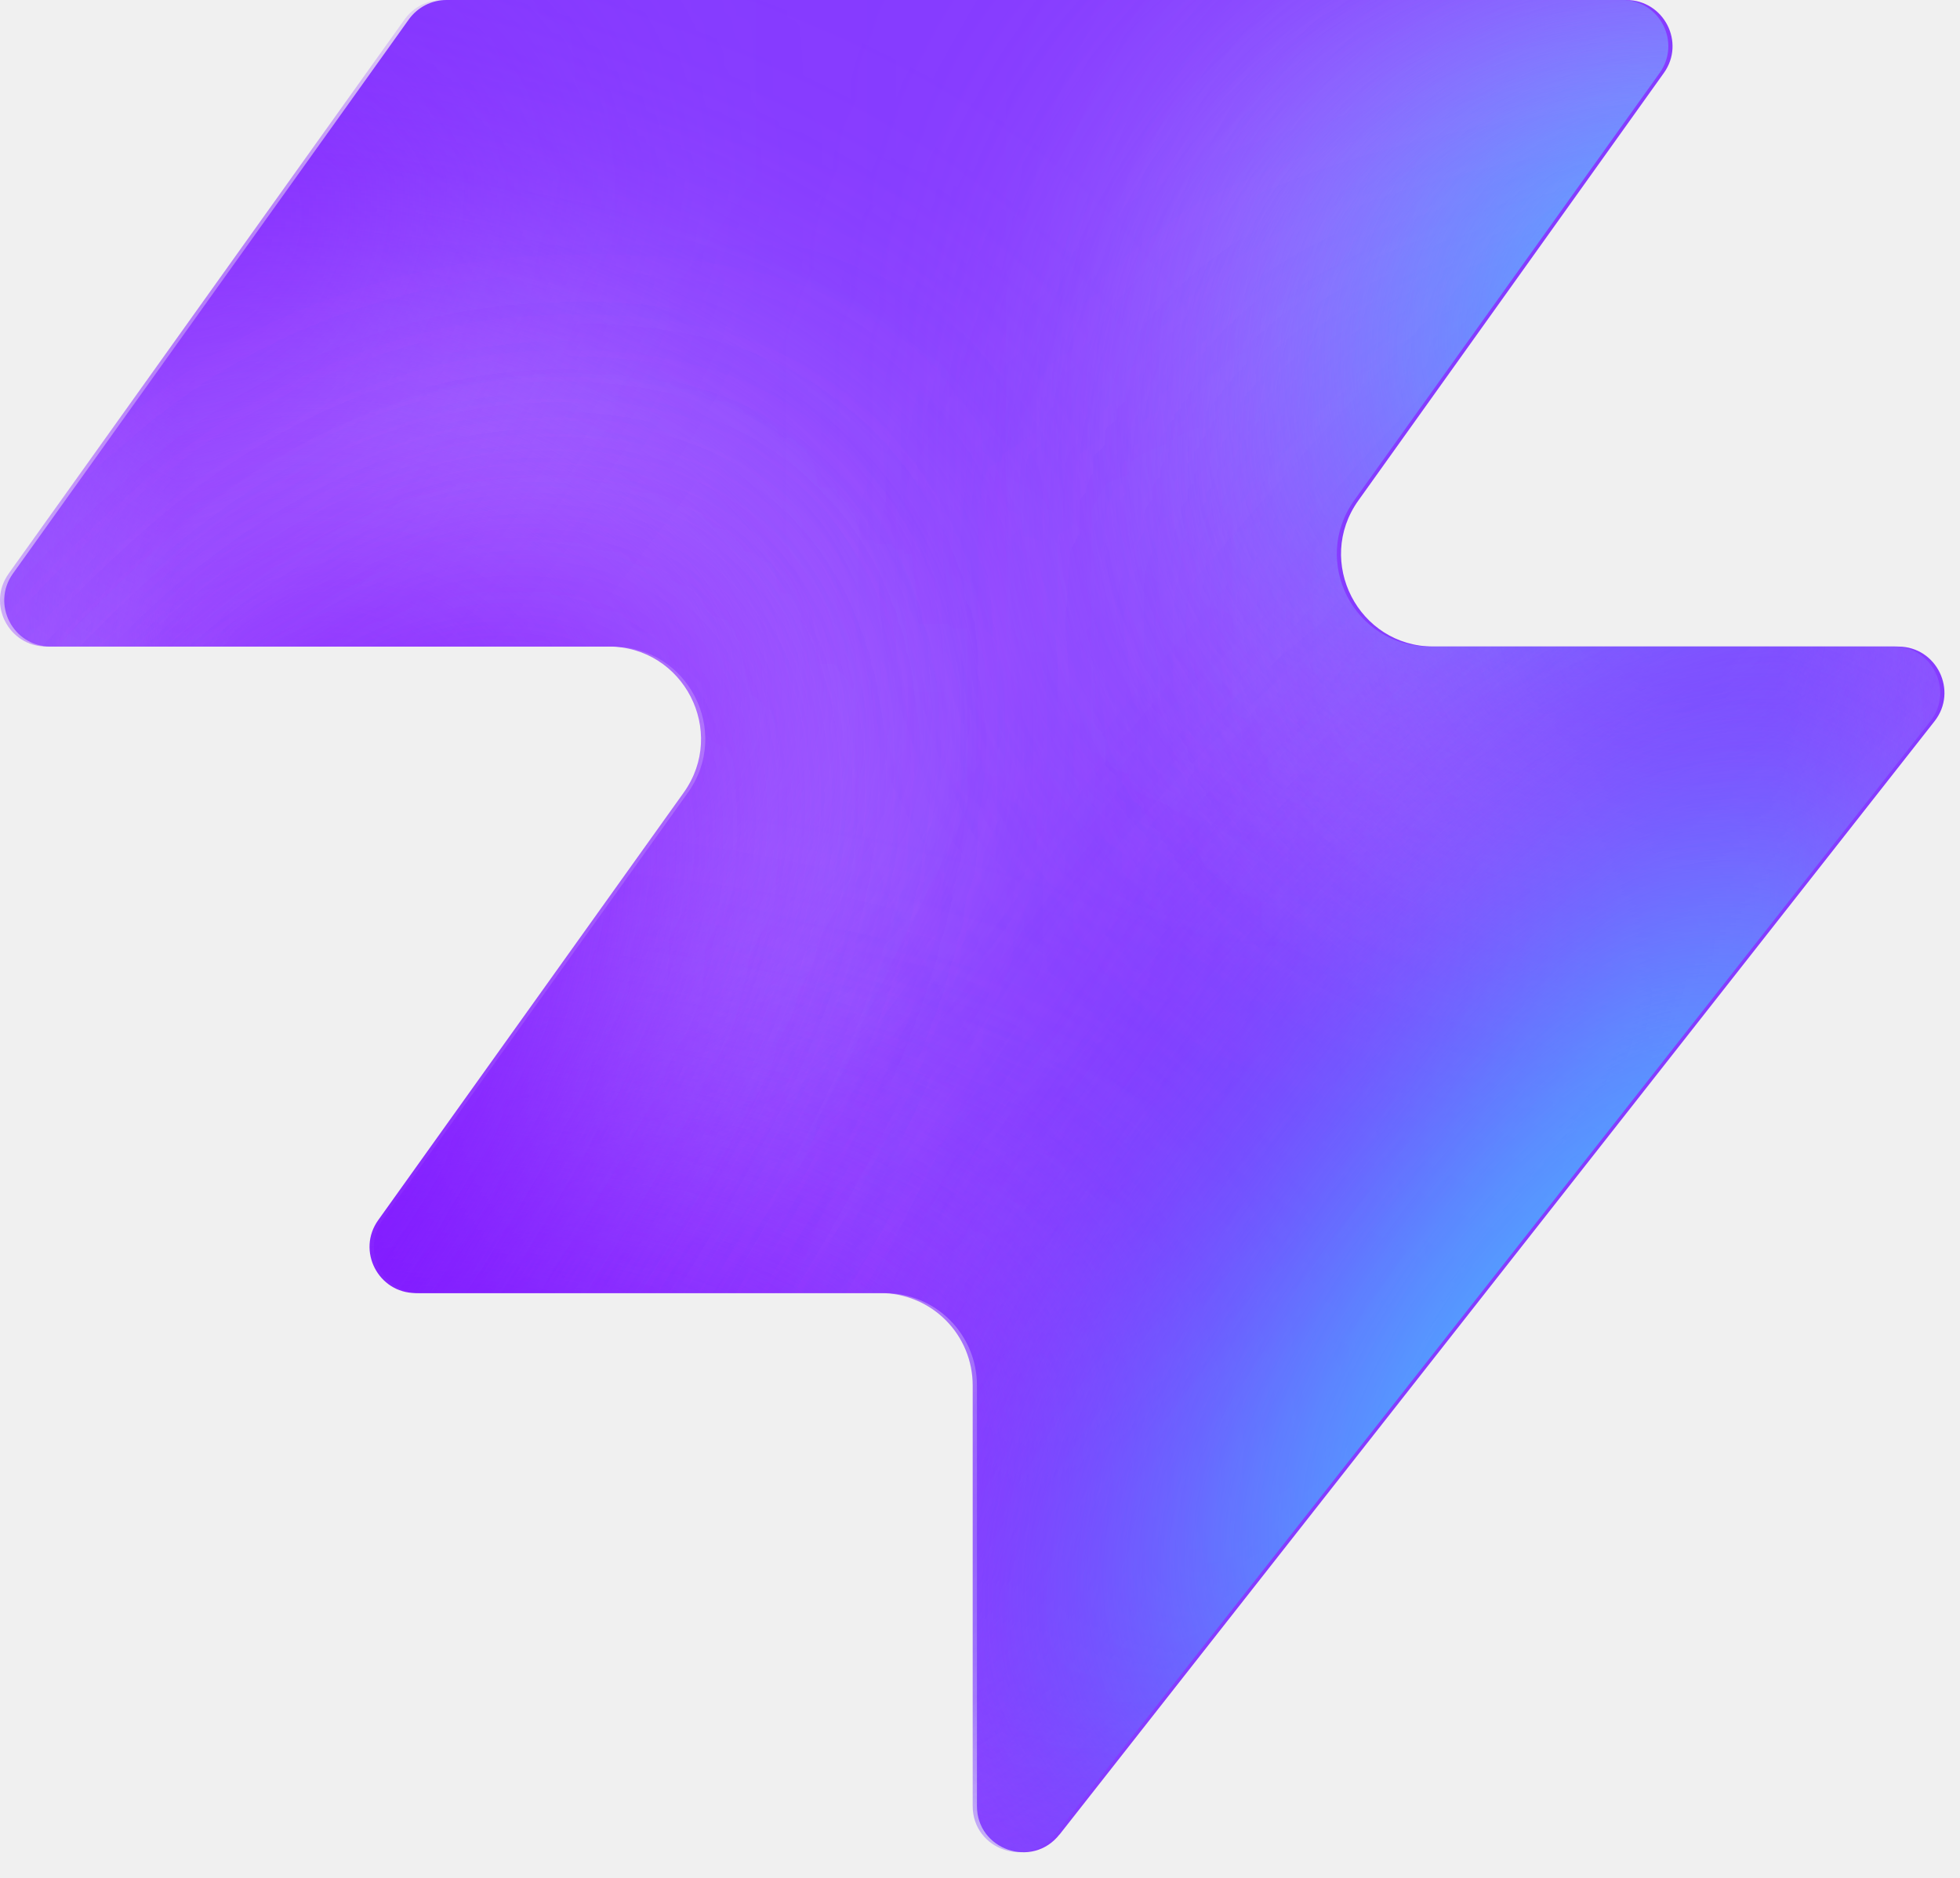
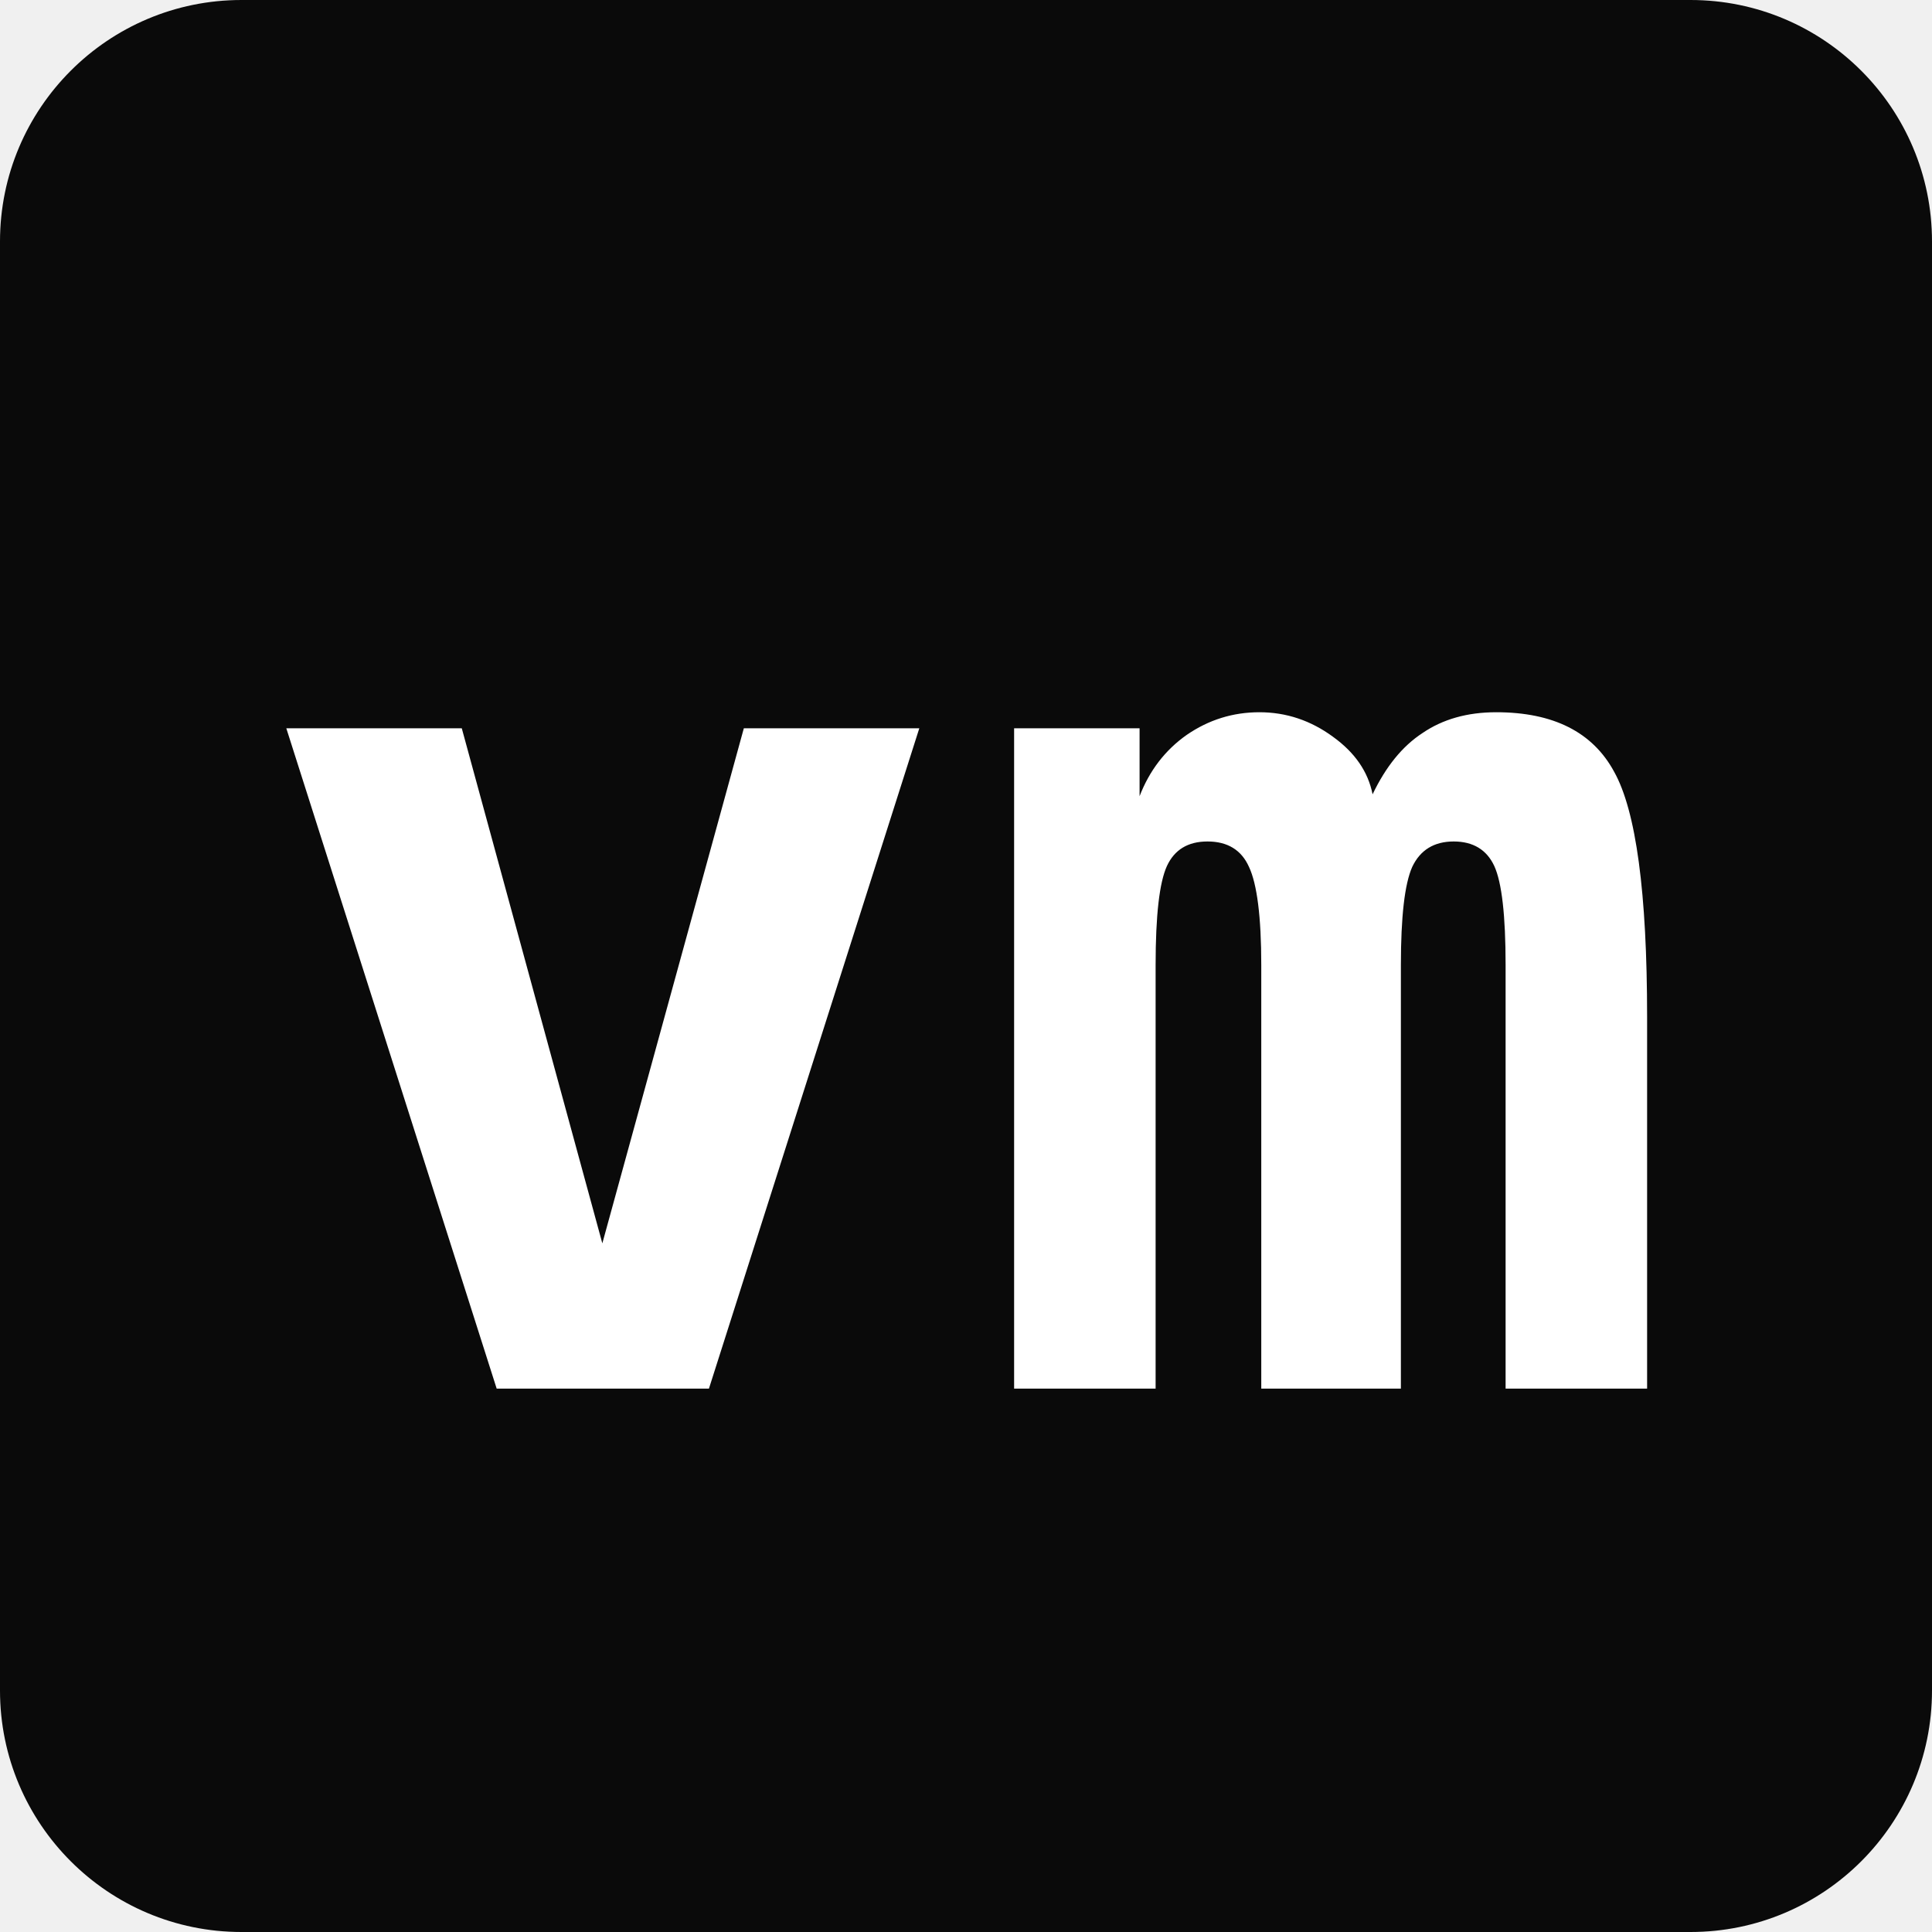
- <svg xmlns="http://www.w3.org/2000/svg" width="48" height="46" fill="none" viewBox="0 0 48 46">
-   <path fill="#863bff" d="M25.946 44.938c-.664.845-2.021.375-2.021-.698V33.937a2.26 2.26 0 0 0-2.262-2.262H10.287c-.92 0-1.456-1.04-.92-1.788l7.48-10.471c1.07-1.497 0-3.578-1.842-3.578H1.237c-.92 0-1.456-1.04-.92-1.788L10.013.474c.214-.297.556-.474.92-.474h28.894c.92 0 1.456 1.04.92 1.788l-7.48 10.471c-1.07 1.498 0 3.579 1.842 3.579h11.377c.943 0 1.473 1.088.89 1.83L25.947 44.94z" style="fill:#863bff;fill:color(display-p3 .525 .23 1);fill-opacity:1" />
-   <mask id="a" width="48" height="46" x="0" y="0" maskUnits="userSpaceOnUse" style="mask-type:alpha">
-     <path fill="#000" d="M25.842 44.938c-.664.844-2.021.375-2.021-.698V33.937a2.26 2.26 0 0 0-2.262-2.262H10.183c-.92 0-1.456-1.04-.92-1.788l7.48-10.471c1.07-1.498 0-3.579-1.842-3.579H1.133c-.92 0-1.456-1.04-.92-1.787L9.91.473c.214-.297.556-.474.92-.474h28.894c.92 0 1.456 1.04.92 1.788l-7.48 10.471c-1.07 1.498 0 3.578 1.842 3.578h11.377c.943 0 1.473 1.088.89 1.832L25.843 44.94z" style="fill:#000;fill-opacity:1" />
-   </mask>
-   <g mask="url(#a)">
-     <g filter="url(#b)">
-       <ellipse cx="5.508" cy="14.704" fill="#ede6ff" rx="5.508" ry="14.704" style="fill:#ede6ff;fill:color(display-p3 .927 .903 1);fill-opacity:1" transform="matrix(.00324 1 1 -.00324 -4.47 31.516)" />
-     </g>
-     <g filter="url(#c)">
-       <ellipse cx="10.399" cy="29.851" fill="#ede6ff" rx="10.399" ry="29.851" style="fill:#ede6ff;fill:color(display-p3 .927 .903 1);fill-opacity:1" transform="matrix(.00324 1 1 -.00324 -39.328 7.883)" />
-     </g>
-     <g filter="url(#d)">
-       <ellipse cx="5.508" cy="30.487" fill="#7e14ff" rx="5.508" ry="30.487" style="fill:#7e14ff;fill:color(display-p3 .492 .077 1);fill-opacity:1" transform="rotate(89.814 -25.913 -14.639)scale(1 -1)" />
-     </g>
-     <g filter="url(#e)">
-       <ellipse cx="5.508" cy="30.599" fill="#7e14ff" rx="5.508" ry="30.599" style="fill:#7e14ff;fill:color(display-p3 .492 .077 1);fill-opacity:1" transform="rotate(89.814 -32.644 -3.334)scale(1 -1)" />
-     </g>
-     <g filter="url(#f)">
-       <ellipse cx="5.508" cy="30.599" fill="#7e14ff" rx="5.508" ry="30.599" style="fill:#7e14ff;fill:color(display-p3 .492 .077 1);fill-opacity:1" transform="matrix(.00324 1 1 -.00324 -34.34 30.47)" />
-     </g>
-     <g filter="url(#g)">
-       <ellipse cx="14.072" cy="22.078" fill="#ede6ff" rx="14.072" ry="22.078" style="fill:#ede6ff;fill:color(display-p3 .927 .903 1);fill-opacity:1" transform="rotate(93.35 24.506 48.493)scale(-1 1)" />
-     </g>
-     <g filter="url(#h)">
-       <ellipse cx="3.47" cy="21.501" fill="#7e14ff" rx="3.47" ry="21.501" style="fill:#7e14ff;fill:color(display-p3 .492 .077 1);fill-opacity:1" transform="rotate(89.009 28.708 47.59)scale(-1 1)" />
-     </g>
-     <g filter="url(#i)">
-       <ellipse cx="3.47" cy="21.501" fill="#7e14ff" rx="3.47" ry="21.501" style="fill:#7e14ff;fill:color(display-p3 .492 .077 1);fill-opacity:1" transform="rotate(89.009 28.708 47.59)scale(-1 1)" />
-     </g>
-     <g filter="url(#j)">
-       <ellipse cx=".387" cy="8.972" fill="#7e14ff" rx="4.407" ry="29.108" style="fill:#7e14ff;fill:color(display-p3 .492 .077 1);fill-opacity:1" transform="rotate(39.51 .387 8.972)" />
-     </g>
-     <g filter="url(#k)">
-       <ellipse cx="47.523" cy="-6.092" fill="#7e14ff" rx="4.407" ry="29.108" style="fill:#7e14ff;fill:color(display-p3 .492 .077 1);fill-opacity:1" transform="rotate(37.892 47.523 -6.092)" />
-     </g>
-     <g filter="url(#l)">
-       <ellipse cx="41.412" cy="6.333" fill="#47bfff" rx="5.971" ry="9.665" style="fill:#47bfff;fill:color(display-p3 .28 .748 1);fill-opacity:1" transform="rotate(37.892 41.412 6.333)" />
-     </g>
-     <g filter="url(#m)">
-       <ellipse cx="-1.879" cy="38.332" fill="#7e14ff" rx="4.407" ry="29.108" style="fill:#7e14ff;fill:color(display-p3 .492 .077 1);fill-opacity:1" transform="rotate(37.892 -1.88 38.332)" />
-     </g>
-     <g filter="url(#n)">
-       <ellipse cx="-1.879" cy="38.332" fill="#7e14ff" rx="4.407" ry="29.108" style="fill:#7e14ff;fill:color(display-p3 .492 .077 1);fill-opacity:1" transform="rotate(37.892 -1.88 38.332)" />
-     </g>
-     <g filter="url(#o)">
-       <ellipse cx="35.651" cy="29.907" fill="#7e14ff" rx="4.407" ry="29.108" style="fill:#7e14ff;fill:color(display-p3 .492 .077 1);fill-opacity:1" transform="rotate(37.892 35.651 29.907)" />
-     </g>
-     <g filter="url(#p)">
-       <ellipse cx="38.418" cy="32.4" fill="#47bfff" rx="5.971" ry="15.297" style="fill:#47bfff;fill:color(display-p3 .28 .748 1);fill-opacity:1" transform="rotate(37.892 38.418 32.4)" />
-     </g>
-   </g>
-   <defs>
-     <filter id="b" width="60.045" height="41.654" x="-19.77" y="16.149" color-interpolation-filters="sRGB" filterUnits="userSpaceOnUse">
-       <feFlood flood-opacity="0" result="BackgroundImageFix" />
-       <feBlend in="SourceGraphic" in2="BackgroundImageFix" result="shape" />
-       <feGaussianBlur result="effect1_foregroundBlur_2002_17158" stdDeviation="7.659" />
-     </filter>
-     <filter id="c" width="90.34" height="51.437" x="-54.613" y="-7.533" color-interpolation-filters="sRGB" filterUnits="userSpaceOnUse">
-       <feFlood flood-opacity="0" result="BackgroundImageFix" />
-       <feBlend in="SourceGraphic" in2="BackgroundImageFix" result="shape" />
-       <feGaussianBlur result="effect1_foregroundBlur_2002_17158" stdDeviation="7.659" />
-     </filter>
-     <filter id="d" width="79.355" height="29.4" x="-49.64" y="2.03" color-interpolation-filters="sRGB" filterUnits="userSpaceOnUse">
-       <feFlood flood-opacity="0" result="BackgroundImageFix" />
-       <feBlend in="SourceGraphic" in2="BackgroundImageFix" result="shape" />
-       <feGaussianBlur result="effect1_foregroundBlur_2002_17158" stdDeviation="4.596" />
-     </filter>
-     <filter id="e" width="79.579" height="29.4" x="-45.045" y="20.029" color-interpolation-filters="sRGB" filterUnits="userSpaceOnUse">
-       <feFlood flood-opacity="0" result="BackgroundImageFix" />
-       <feBlend in="SourceGraphic" in2="BackgroundImageFix" result="shape" />
-       <feGaussianBlur result="effect1_foregroundBlur_2002_17158" stdDeviation="4.596" />
-     </filter>
-     <filter id="f" width="79.579" height="29.4" x="-43.513" y="21.178" color-interpolation-filters="sRGB" filterUnits="userSpaceOnUse">
-       <feFlood flood-opacity="0" result="BackgroundImageFix" />
-       <feBlend in="SourceGraphic" in2="BackgroundImageFix" result="shape" />
-       <feGaussianBlur result="effect1_foregroundBlur_2002_17158" stdDeviation="4.596" />
-     </filter>
-     <filter id="g" width="74.749" height="58.852" x="15.756" y="-17.901" color-interpolation-filters="sRGB" filterUnits="userSpaceOnUse">
-       <feFlood flood-opacity="0" result="BackgroundImageFix" />
-       <feBlend in="SourceGraphic" in2="BackgroundImageFix" result="shape" />
-       <feGaussianBlur result="effect1_foregroundBlur_2002_17158" stdDeviation="7.659" />
-     </filter>
-     <filter id="h" width="61.377" height="25.362" x="23.548" y="2.284" color-interpolation-filters="sRGB" filterUnits="userSpaceOnUse">
-       <feFlood flood-opacity="0" result="BackgroundImageFix" />
-       <feBlend in="SourceGraphic" in2="BackgroundImageFix" result="shape" />
-       <feGaussianBlur result="effect1_foregroundBlur_2002_17158" stdDeviation="4.596" />
-     </filter>
-     <filter id="i" width="61.377" height="25.362" x="23.548" y="2.284" color-interpolation-filters="sRGB" filterUnits="userSpaceOnUse">
-       <feFlood flood-opacity="0" result="BackgroundImageFix" />
-       <feBlend in="SourceGraphic" in2="BackgroundImageFix" result="shape" />
-       <feGaussianBlur result="effect1_foregroundBlur_2002_17158" stdDeviation="4.596" />
-     </filter>
-     <filter id="j" width="56.045" height="63.649" x="-27.636" y="-22.853" color-interpolation-filters="sRGB" filterUnits="userSpaceOnUse">
-       <feFlood flood-opacity="0" result="BackgroundImageFix" />
-       <feBlend in="SourceGraphic" in2="BackgroundImageFix" result="shape" />
-       <feGaussianBlur result="effect1_foregroundBlur_2002_17158" stdDeviation="4.596" />
-     </filter>
-     <filter id="k" width="54.814" height="64.646" x="20.116" y="-38.415" color-interpolation-filters="sRGB" filterUnits="userSpaceOnUse">
-       <feFlood flood-opacity="0" result="BackgroundImageFix" />
-       <feBlend in="SourceGraphic" in2="BackgroundImageFix" result="shape" />
-       <feGaussianBlur result="effect1_foregroundBlur_2002_17158" stdDeviation="4.596" />
-     </filter>
-     <filter id="l" width="33.541" height="35.313" x="24.641" y="-11.323" color-interpolation-filters="sRGB" filterUnits="userSpaceOnUse">
-       <feFlood flood-opacity="0" result="BackgroundImageFix" />
-       <feBlend in="SourceGraphic" in2="BackgroundImageFix" result="shape" />
-       <feGaussianBlur result="effect1_foregroundBlur_2002_17158" stdDeviation="4.596" />
-     </filter>
-     <filter id="m" width="54.814" height="64.646" x="-29.286" y="6.009" color-interpolation-filters="sRGB" filterUnits="userSpaceOnUse">
-       <feFlood flood-opacity="0" result="BackgroundImageFix" />
-       <feBlend in="SourceGraphic" in2="BackgroundImageFix" result="shape" />
-       <feGaussianBlur result="effect1_foregroundBlur_2002_17158" stdDeviation="4.596" />
-     </filter>
-     <filter id="n" width="54.814" height="64.646" x="-29.286" y="6.009" color-interpolation-filters="sRGB" filterUnits="userSpaceOnUse">
-       <feFlood flood-opacity="0" result="BackgroundImageFix" />
-       <feBlend in="SourceGraphic" in2="BackgroundImageFix" result="shape" />
-       <feGaussianBlur result="effect1_foregroundBlur_2002_17158" stdDeviation="4.596" />
-     </filter>
-     <filter id="o" width="54.814" height="64.646" x="8.244" y="-2.416" color-interpolation-filters="sRGB" filterUnits="userSpaceOnUse">
-       <feFlood flood-opacity="0" result="BackgroundImageFix" />
-       <feBlend in="SourceGraphic" in2="BackgroundImageFix" result="shape" />
-       <feGaussianBlur result="effect1_foregroundBlur_2002_17158" stdDeviation="4.596" />
-     </filter>
-     <filter id="p" width="39.409" height="43.623" x="18.713" y="10.588" color-interpolation-filters="sRGB" filterUnits="userSpaceOnUse">
-       <feFlood flood-opacity="0" result="BackgroundImageFix" />
-       <feBlend in="SourceGraphic" in2="BackgroundImageFix" result="shape" />
-       <feGaussianBlur result="effect1_foregroundBlur_2002_17158" stdDeviation="4.596" />
-     </filter>
-   </defs>
+ <svg xmlns="http://www.w3.org/2000/svg" viewBox="0 0 32 32">
+   <rect width="32" height="32" rx="4" fill="#0a0a0a" />
+   <text x="16" y="23" font-family="monospace" font-size="20" font-weight="bold" fill="#ffffff" text-anchor="middle">vm</text>
</svg>
